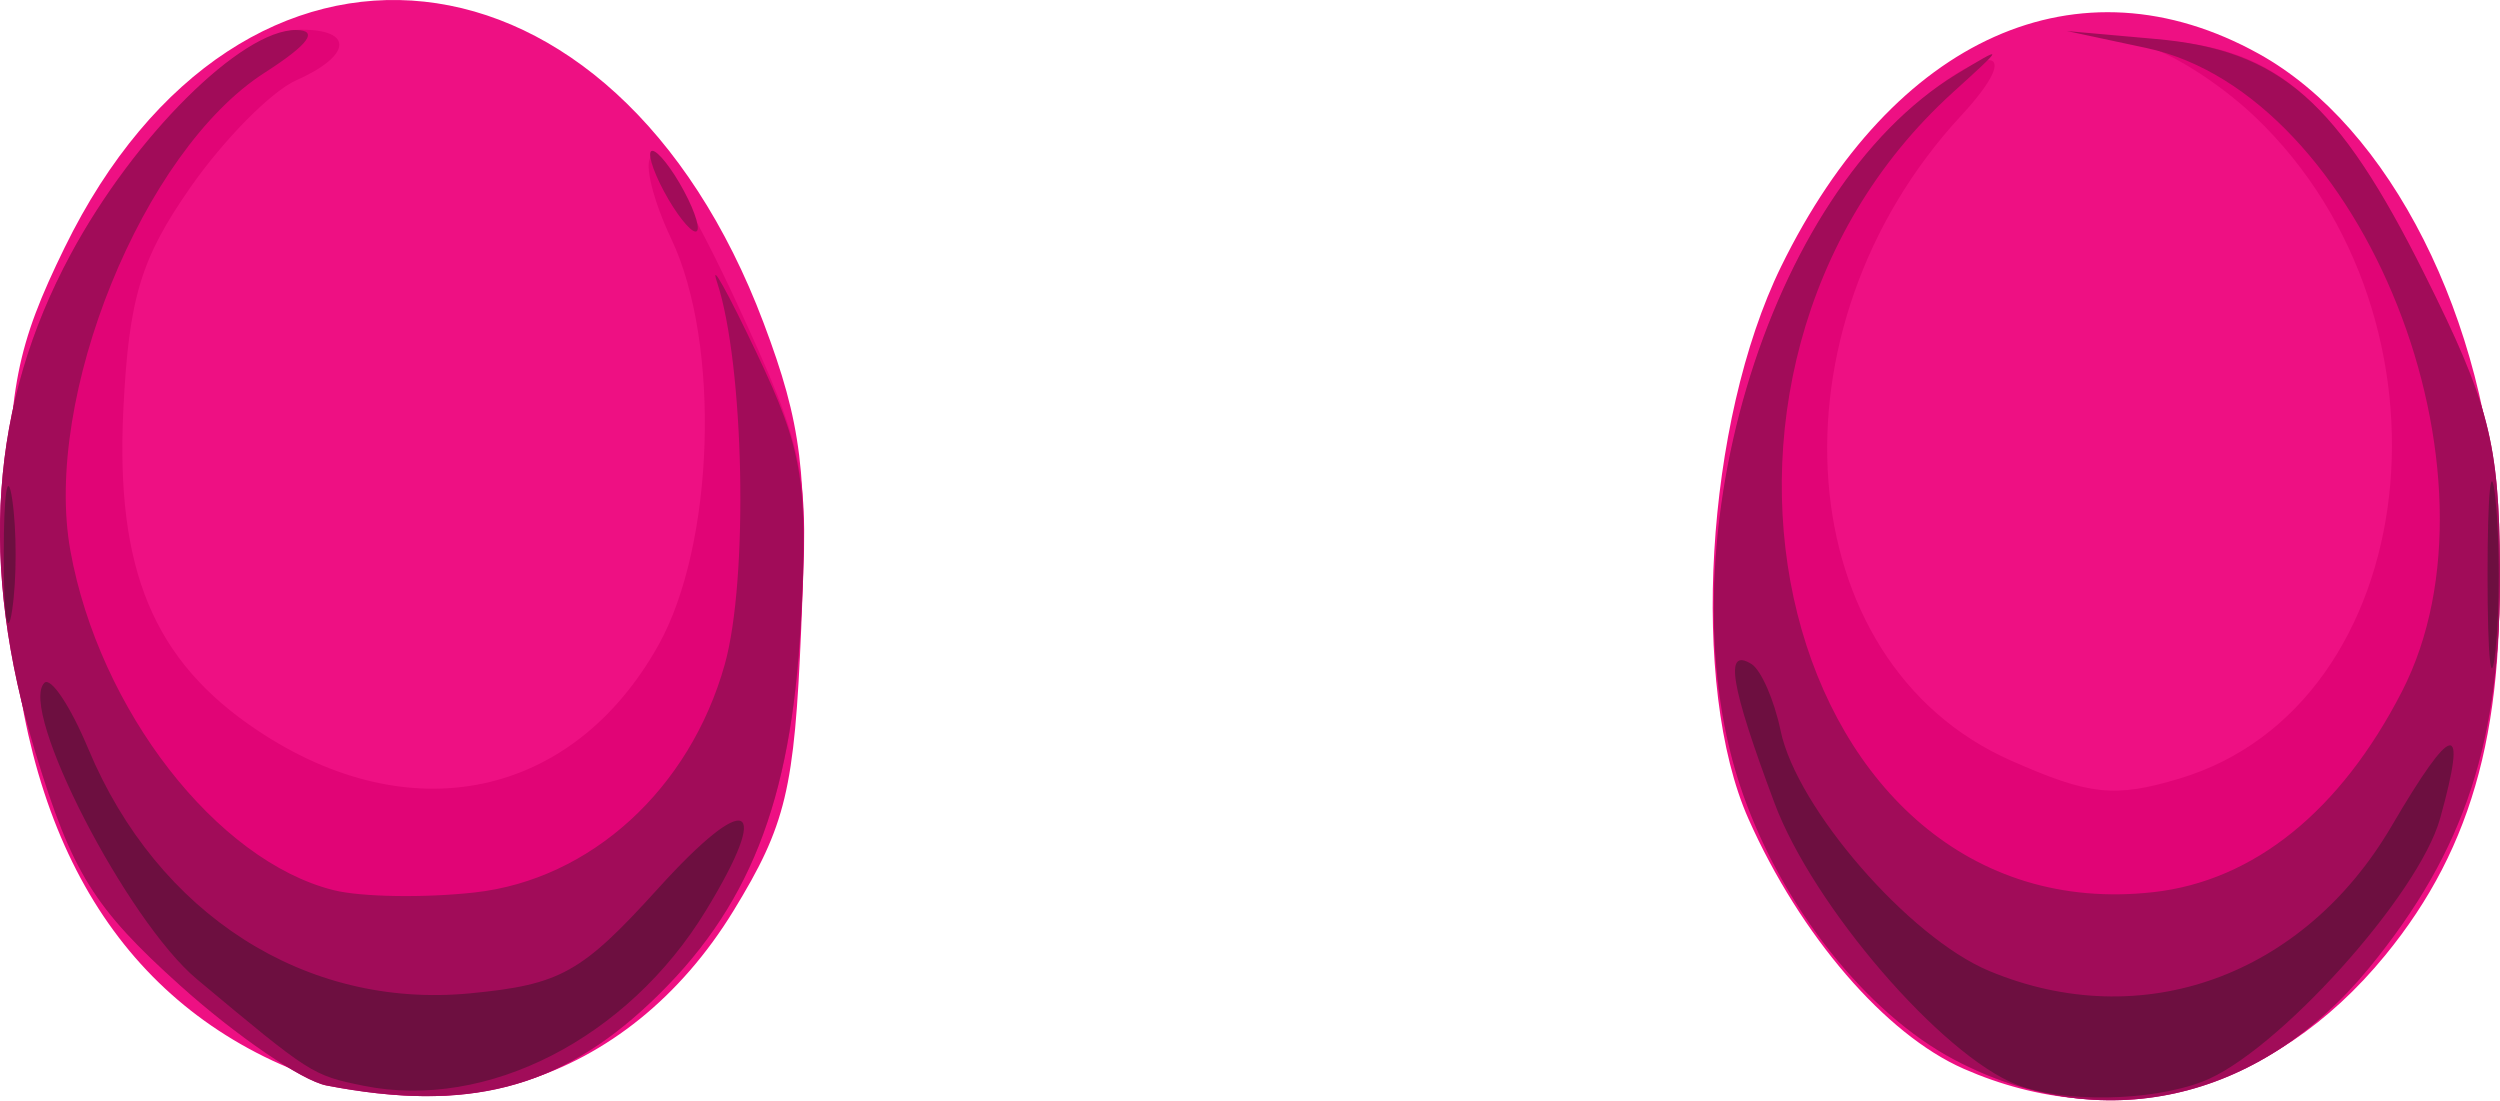
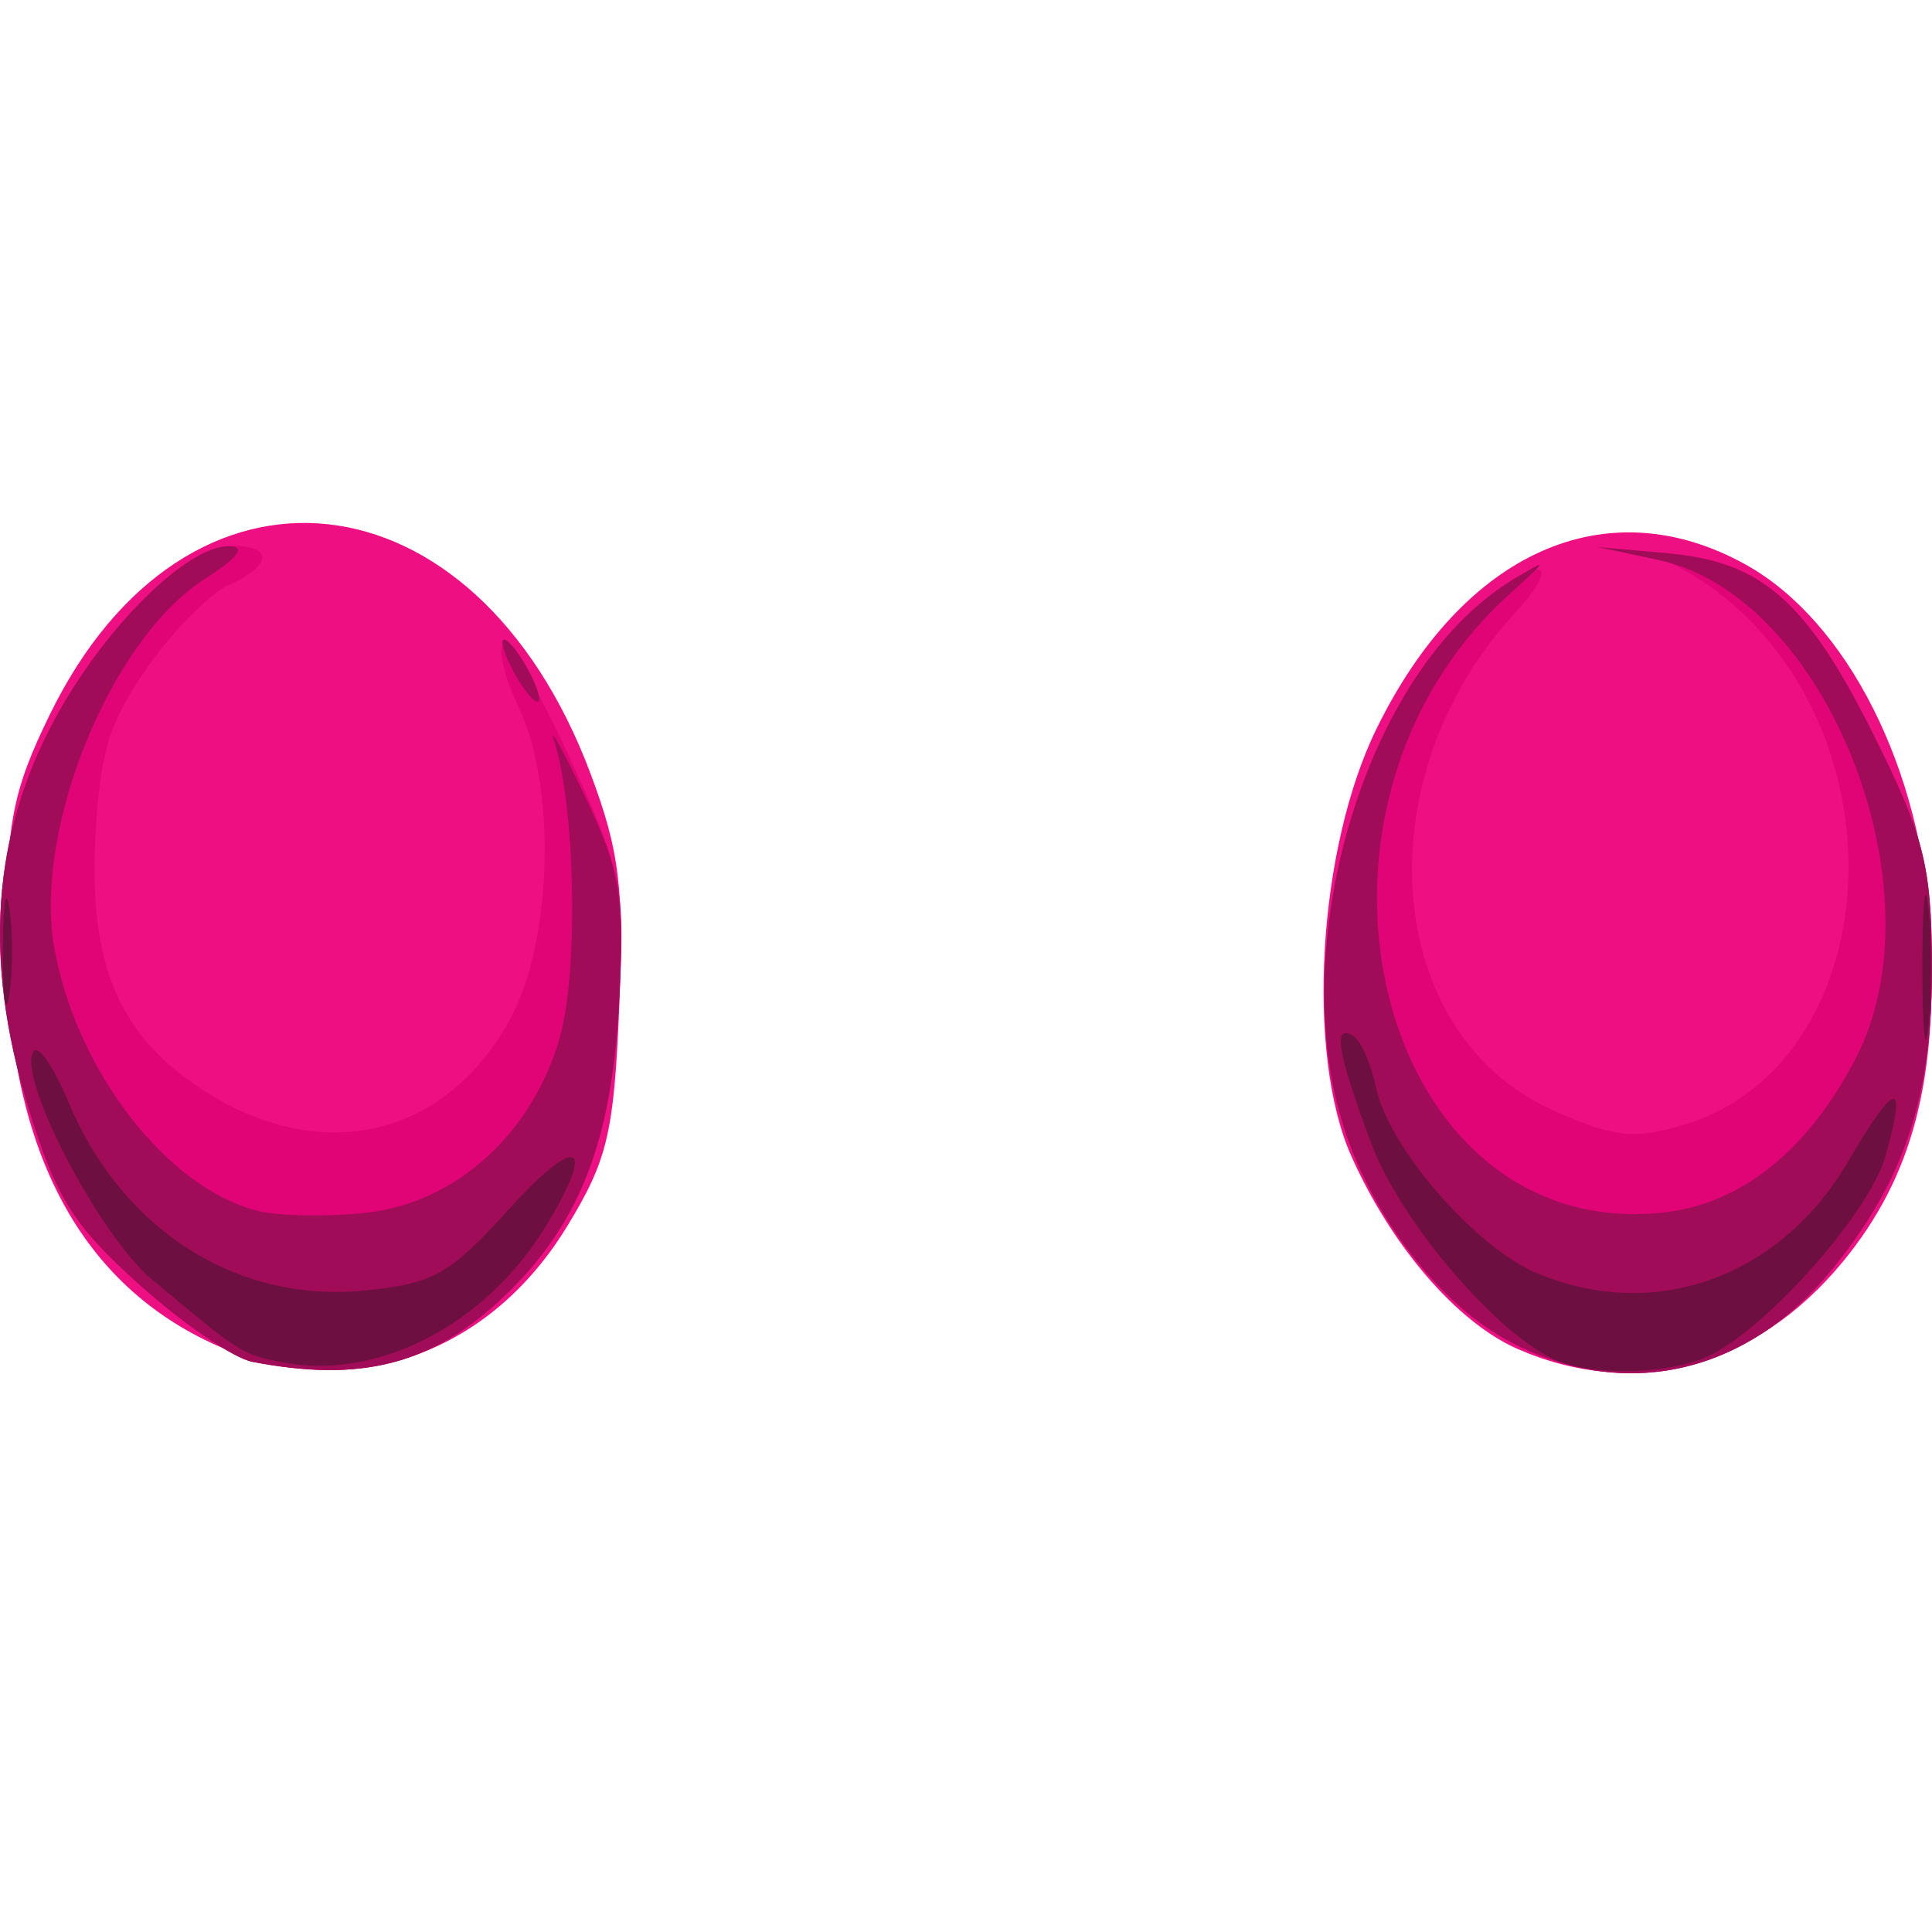
- <svg xmlns="http://www.w3.org/2000/svg" id="svg3577" version="1.1" width="123.839" height="54.503">
+ <svg xmlns="http://www.w3.org/2000/svg" id="svg3577" version="1.1" width="123.839" height="123.84">
  <defs id="defs3581" />
-   <g id="g3587" transform="translate(-18.37449,-60.3513)">
+   <g id="g3587" transform="translate(-18.37449,-26.82972)">
    <path style="fill:#ee1083" d="m 31.464,112.694 c -8.413,-4.164 -12.711,-12.926 -12.69,-25.872 0.011,-7.253 0.422,-9.337 2.801,-14.204 8.731,-17.866 27.241,-15.871 34.626,3.732 1.887,5.009 2.188,7.448 1.863,15.118 -0.338,8.009 -0.756,9.749 -3.356,14 -5.258,8.594 -14.608,11.5 -23.243,7.226 z m 84.178,0.597 c -3.871,-1.698 -8.086,-6.593 -10.655,-12.373 -2.914,-6.559 -2.14,-19.687 1.613,-27.358 5.568,-11.381 14.76,-15.479 23.66,-10.547 6.518,3.611 11.326,13.134 11.848,23.464 0.485,9.608 -1.14,15.776 -5.587,21.203 -5.58,6.81 -13.371,8.904 -20.879,5.612 z" id="path3595" />
    <path style="fill:#e10476" d="m 34.546,114.121 c -1.218,-0.236 -4.48,-2.466 -7.249,-4.956 -4.267,-3.836 -5.36,-5.597 -7.165,-11.538 -2.819,-9.28 -2.255,-17.255 1.743,-24.675 3.253,-6.036 8.479,-11.131 11.419,-11.131 2.624,0 2.493,1.291 -0.254,2.513 -1.221,0.543 -3.57,2.919 -5.22,5.28 -2.466,3.529 -3.06,5.486 -3.334,11 -0.395,7.958 1.488,12.475 6.635,15.913 7.584,5.066 15.619,3.365 19.863,-4.206 2.786,-4.97 3.105,-14.948 0.644,-20.135 -0.897,-1.89 -1.351,-3.717 -1.008,-4.06 0.343,-0.343 2.253,2.907 4.247,7.221 3.422,7.406 3.599,8.294 3.181,15.909 -0.487,8.869 -2.587,14.157 -7.447,18.752 -4.541,4.293 -9.096,5.46 -16.056,4.113 z m 80.629,-1.282 c -4.452,-2.353 -8.568,-7.643 -10.609,-13.632 -3.54,-10.389 0.479,-26.476 8.34,-33.378 3.95,-3.468 5.886,-3.285 2.618,0.247 -9.81,10.603 -8.546,27.079 2.45,31.944 3.912,1.731 5.142,1.863 8.363,0.898 12.122,-3.632 14.305,-22.703 3.752,-32.77 -1.831,-1.746 -4.453,-3.377 -5.828,-3.623 -1.375,-0.247 -0.739,-0.314 1.413,-0.149 5.606,0.43 8.581,3.114 12.788,11.536 3.201,6.409 3.708,8.374 3.75,14.535 0.058,8.604 -1.713,14.027 -6.481,19.846 -5.458,6.661 -13.282,8.391 -20.556,4.546 z" id="path3593" />
    <path style="fill:#a10c59" d="m 34.546,114.121 c -1.218,-0.236 -4.48,-2.466 -7.249,-4.956 -4.267,-3.836 -5.36,-5.597 -7.165,-11.538 -2.819,-9.28 -2.255,-17.255 1.743,-24.675 3.153,-5.851 8.469,-11.14 11.169,-11.114 1.137,0.011 0.611,0.724 -1.559,2.114 -6.037,3.866 -11.001,16.087 -9.622,23.69 1.425,7.857 7.235,15.348 13.033,16.803 1.365,0.343 4.519,0.393 7.009,0.113 5.737,-0.647 10.644,-5.127 12.371,-11.294 1.185,-4.231 0.969,-14.854 -0.385,-18.943 -0.364,-1.1 0.516,0.475 1.955,3.5 2.315,4.865 2.568,6.424 2.188,13.5 -0.473,8.802 -2.579,14.097 -7.433,18.686 -4.541,4.293 -9.096,5.46 -16.056,4.113 z m 80.629,-1.282 c -4.315,-2.281 -8.466,-7.494 -10.454,-13.126 -4.201,-11.906 1.145,-29.965 10.564,-35.682 2.403,-1.459 2.398,-1.433 -0.17,0.895 -15.412,13.967 -8.455,41.69 9.941,39.617 4.972,-0.56 9.256,-4.019 12.296,-9.93 5.545,-10.78 -1.923,-29.594 -12.655,-31.884 l -3.936,-0.84 4.413,0.394 c 6.141,0.548 9.005,3.055 13.288,11.629 3.201,6.409 3.708,8.374 3.75,14.535 0.058,8.604 -1.713,14.027 -6.481,19.846 -5.458,6.661 -13.282,8.391 -20.556,4.546 z M 51.26,69.822 c -0.589,-1.1 -0.845,-2 -0.57,-2 0.275,0 0.982,0.9 1.57,2 0.589,1.1 0.845,2 0.57,2 -0.275,0 -0.982,-0.9 -1.57,-2 z" id="path3591" />
    <path style="fill:#6d0f40" d="m 36.375,114.133 c -2.53,-0.515 -2.608,-0.565 -8.249,-5.279 -3.469,-2.899 -8.86,-13.371 -7.554,-14.676 0.315,-0.315 1.295,1.158 2.178,3.272 3.425,8.197 10.757,12.891 18.912,12.107 4.485,-0.431 5.526,-1.013 9.324,-5.207 4.442,-4.906 5.671,-4.329 2.356,1.106 -3.868,6.343 -10.861,9.919 -16.967,8.677 z m 81.907,-0.05 c -3.743,-1.469 -10.099,-8.854 -12.004,-13.946 -2.189,-5.851 -2.502,-7.734 -1.146,-6.895 0.479,0.296 1.13,1.785 1.447,3.309 0.796,3.828 6.36,10.238 10.326,11.895 7.556,3.157 15.574,0.274 19.935,-7.168 3.053,-5.21 3.78,-5.33 2.412,-0.4 -1.061,3.825 -8.138,11.669 -11.776,13.052 -2.584,0.983 -6.898,1.054 -9.194,0.153 z m 23.315,-25.261 c 0,-4.125 0.177,-5.812 0.392,-3.75 0.216,2.062 0.216,5.438 0,7.5 -0.216,2.062 -0.392,0.375 -0.392,-3.75 z m -123.037,-1 c 0,-3.025 0.187,-4.263 0.417,-2.75 0.229,1.512 0.229,3.987 0,5.5 -0.229,1.512 -0.417,0.275 -0.417,-2.75 z" id="path3589" />
  </g>
</svg>
